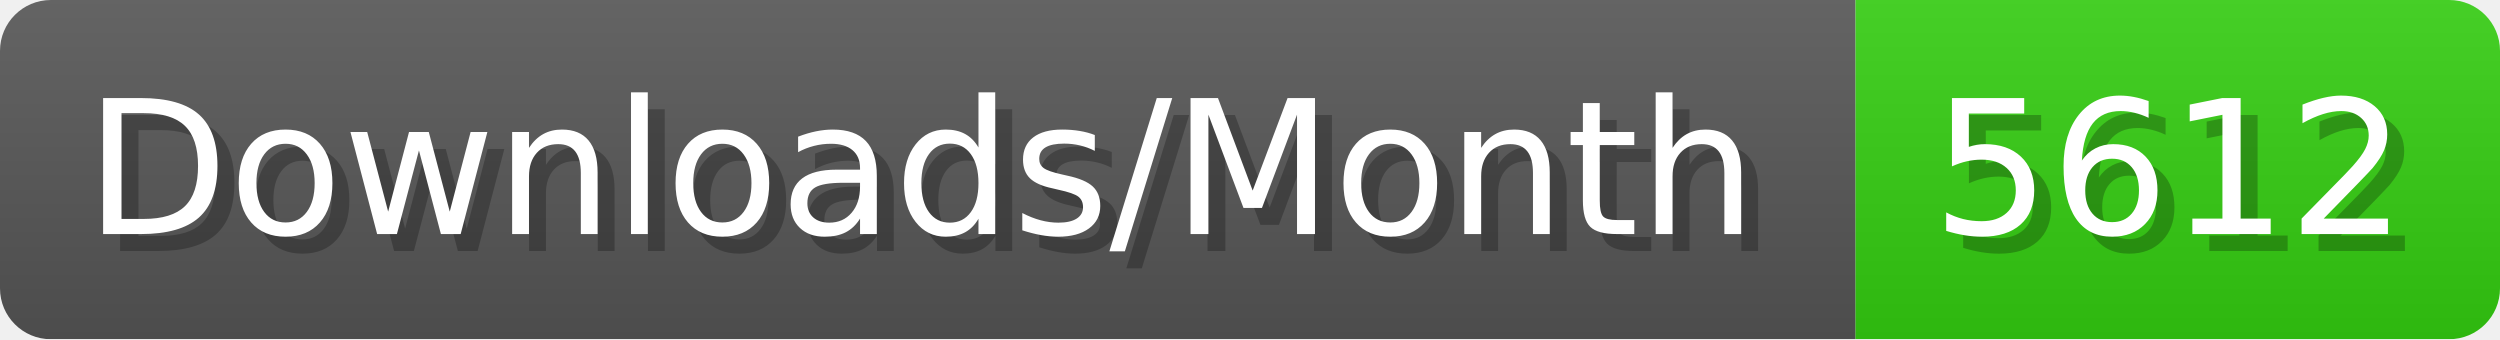
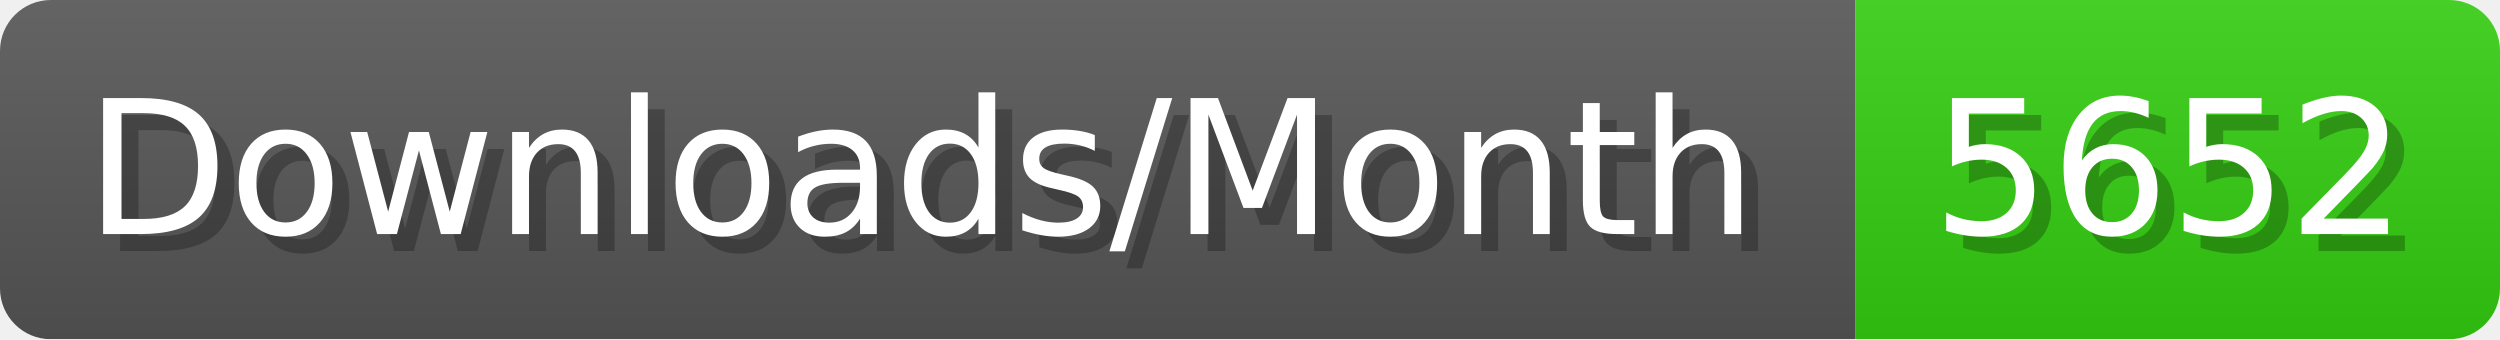
- <svg xmlns="http://www.w3.org/2000/svg" width="147.4" height="20" viewBox="0 0 1474 200" role="img" aria-label="Downloads/Month: 5612">
+ <svg xmlns="http://www.w3.org/2000/svg" width="147.4" height="20" viewBox="0 0 1474 200" role="img" aria-label="Downloads/Month: 5652">
  <linearGradient id="YlXUI" x2="0" y2="100%">
    <stop offset="0" stop-opacity=".1" stop-color="#EEE" />
    <stop offset="1" stop-opacity=".1" />
  </linearGradient>
  <mask id="JHhop">
    <rect width="1474" height="200" rx="30" fill="#FFF" />
  </mask>
  <g mask="url(#JHhop)">
    <rect width="1094" height="200" fill="#555" />
    <rect width="380" height="200" fill="#3C1" x="1094" />
    <rect width="1474" height="200" fill="url(#YlXUI)" />
  </g>
  <g aria-hidden="true" fill="#fff" text-anchor="start" font-family="Verdana,DejaVu Sans,sans-serif" font-size="110">
    <text x="60" y="148" textLength="994" fill="#000" opacity="0.25">Downloads/Month</text>
    <text x="50" y="138" textLength="994">Downloads/Month</text>
-     <text x="1149" y="148" textLength="280" fill="#000" opacity="0.25">5612</text>
-     <text x="1139" y="138" textLength="280">5612</text>
+     <text x="1149" y="148" textLength="280" fill="#000" opacity="0.25">5652</text>
+     <text x="1139" y="138" textLength="280">5652</text>
  </g>
</svg>
